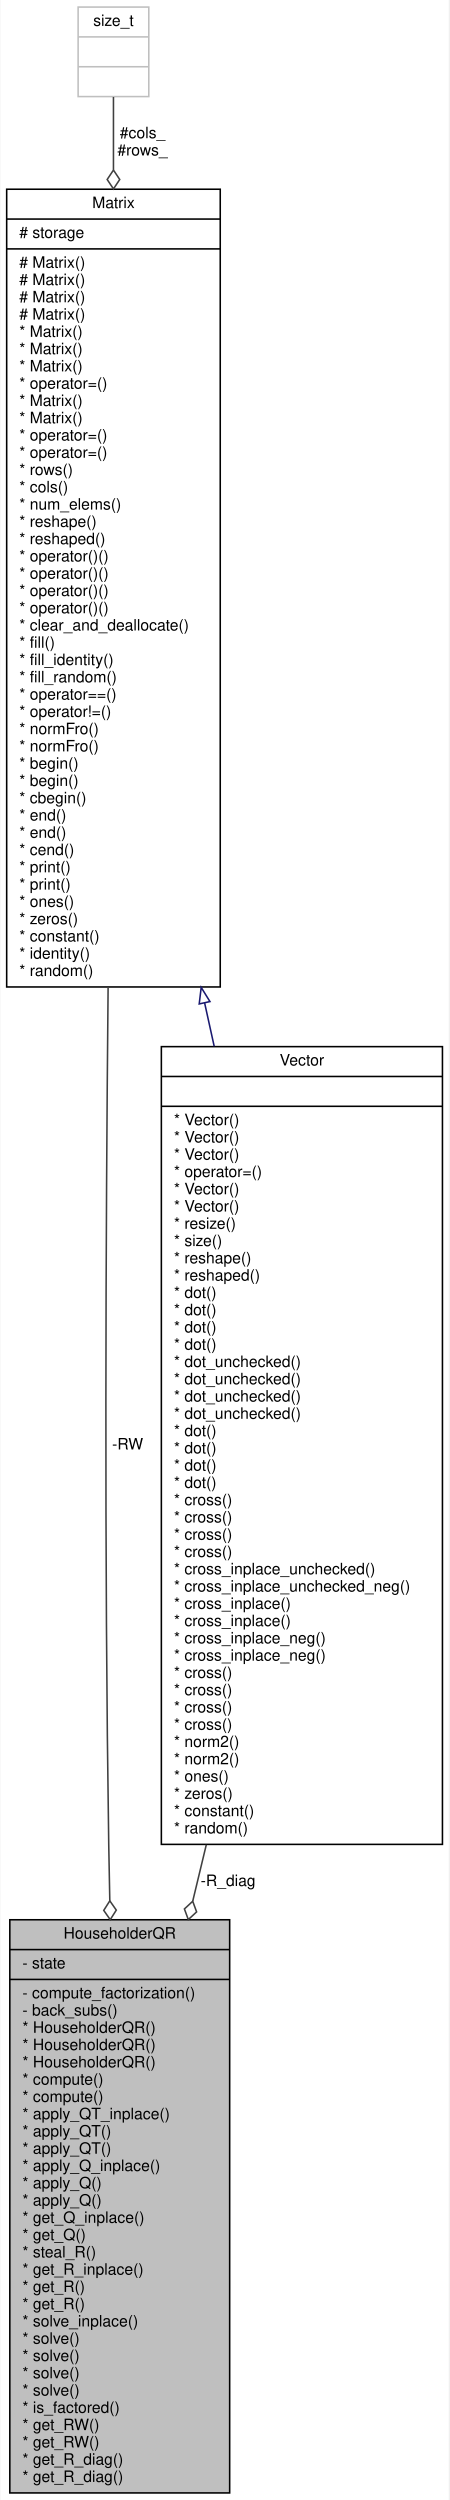
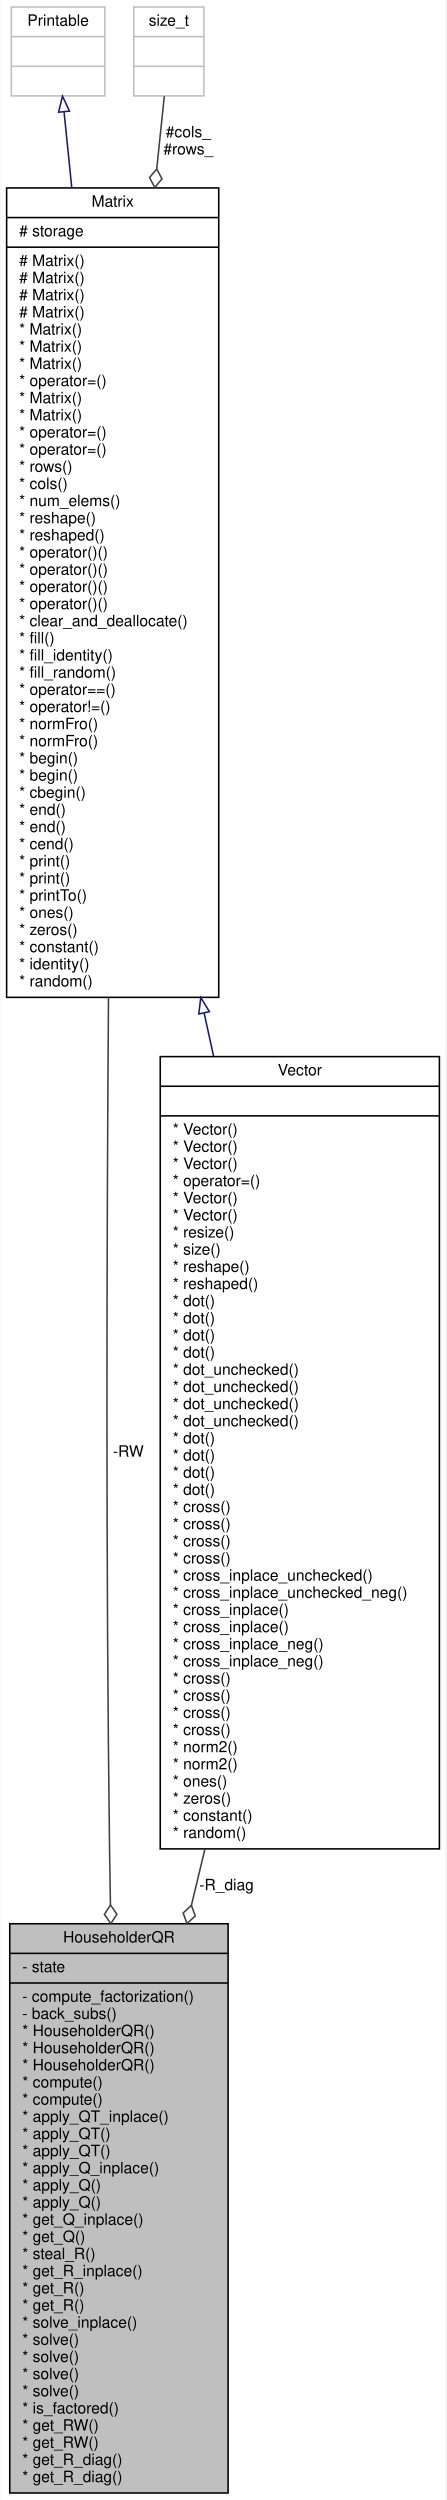
- <svg xmlns="http://www.w3.org/2000/svg" xmlns:xlink="http://www.w3.org/1999/xlink" width="286pt" height="1592pt" viewBox="0.00 0.00 285.50 1592.00">
-   <g id="graph0" class="graph" transform="scale(1 1) rotate(0) translate(4 1588)">
-     <polygon fill="white" stroke="transparent" points="-4,4 -4,-1588 281.5,-1588 281.5,4 -4,4" />
+ <svg xmlns="http://www.w3.org/2000/svg" xmlns:xlink="http://www.w3.org/1999/xlink" width="286pt" height="1603pt" viewBox="0.00 0.00 285.50 1603.00">
+   <g id="graph0" class="graph" transform="scale(1 1) rotate(0) translate(4 1599)">
+     <polygon fill="white" stroke="transparent" points="-4,4 -4,-1599 281.5,-1599 281.5,4 -4,4" />
    <g id="node1" class="node">
      <g id="a_node1">
        <a xlink:title="QR factorization using Householder reflectors.">
          <polygon fill="#bfbfbf" stroke="black" points="2,-0.5 2,-365.5 142,-365.5 142,-0.5 2,-0.5" />
          <text text-anchor="middle" x="72" y="-353.5" font-family="Helvetica,sans-Serif" font-size="10.00">HouseholderQR</text>
          <polyline fill="none" stroke="black" points="2,-346.5 142,-346.5 " />
          <text text-anchor="start" x="10" y="-334.5" font-family="Helvetica,sans-Serif" font-size="10.00">- state</text>
          <polyline fill="none" stroke="black" points="2,-327.5 142,-327.5 " />
          <text text-anchor="start" x="10" y="-315.5" font-family="Helvetica,sans-Serif" font-size="10.00">- compute_factorization()</text>
          <text text-anchor="start" x="10" y="-304.5" font-family="Helvetica,sans-Serif" font-size="10.00">- back_subs()</text>
          <text text-anchor="start" x="10" y="-293.5" font-family="Helvetica,sans-Serif" font-size="10.00">* HouseholderQR()</text>
          <text text-anchor="start" x="10" y="-282.5" font-family="Helvetica,sans-Serif" font-size="10.00">* HouseholderQR()</text>
          <text text-anchor="start" x="10" y="-271.5" font-family="Helvetica,sans-Serif" font-size="10.00">* HouseholderQR()</text>
          <text text-anchor="start" x="10" y="-260.5" font-family="Helvetica,sans-Serif" font-size="10.00">* compute()</text>
          <text text-anchor="start" x="10" y="-249.5" font-family="Helvetica,sans-Serif" font-size="10.00">* compute()</text>
          <text text-anchor="start" x="10" y="-238.5" font-family="Helvetica,sans-Serif" font-size="10.00">* apply_QT_inplace()</text>
          <text text-anchor="start" x="10" y="-227.5" font-family="Helvetica,sans-Serif" font-size="10.00">* apply_QT()</text>
          <text text-anchor="start" x="10" y="-216.5" font-family="Helvetica,sans-Serif" font-size="10.00">* apply_QT()</text>
          <text text-anchor="start" x="10" y="-205.5" font-family="Helvetica,sans-Serif" font-size="10.00">* apply_Q_inplace()</text>
          <text text-anchor="start" x="10" y="-194.5" font-family="Helvetica,sans-Serif" font-size="10.00">* apply_Q()</text>
          <text text-anchor="start" x="10" y="-183.5" font-family="Helvetica,sans-Serif" font-size="10.00">* apply_Q()</text>
          <text text-anchor="start" x="10" y="-172.5" font-family="Helvetica,sans-Serif" font-size="10.00">* get_Q_inplace()</text>
          <text text-anchor="start" x="10" y="-161.5" font-family="Helvetica,sans-Serif" font-size="10.00">* get_Q()</text>
          <text text-anchor="start" x="10" y="-150.5" font-family="Helvetica,sans-Serif" font-size="10.00">* steal_R()</text>
          <text text-anchor="start" x="10" y="-139.5" font-family="Helvetica,sans-Serif" font-size="10.00">* get_R_inplace()</text>
          <text text-anchor="start" x="10" y="-128.5" font-family="Helvetica,sans-Serif" font-size="10.00">* get_R()</text>
          <text text-anchor="start" x="10" y="-117.5" font-family="Helvetica,sans-Serif" font-size="10.00">* get_R()</text>
          <text text-anchor="start" x="10" y="-106.5" font-family="Helvetica,sans-Serif" font-size="10.00">* solve_inplace()</text>
          <text text-anchor="start" x="10" y="-95.5" font-family="Helvetica,sans-Serif" font-size="10.00">* solve()</text>
          <text text-anchor="start" x="10" y="-84.5" font-family="Helvetica,sans-Serif" font-size="10.00">* solve()</text>
          <text text-anchor="start" x="10" y="-73.5" font-family="Helvetica,sans-Serif" font-size="10.00">* solve()</text>
          <text text-anchor="start" x="10" y="-62.5" font-family="Helvetica,sans-Serif" font-size="10.00">* solve()</text>
          <text text-anchor="start" x="10" y="-51.5" font-family="Helvetica,sans-Serif" font-size="10.00">* is_factored()</text>
          <text text-anchor="start" x="10" y="-40.5" font-family="Helvetica,sans-Serif" font-size="10.00">* get_RW()</text>
          <text text-anchor="start" x="10" y="-29.5" font-family="Helvetica,sans-Serif" font-size="10.00">* get_RW()</text>
          <text text-anchor="start" x="10" y="-18.5" font-family="Helvetica,sans-Serif" font-size="10.00">* get_R_diag()</text>
          <text text-anchor="start" x="10" y="-7.5" font-family="Helvetica,sans-Serif" font-size="10.00">* get_R_diag()</text>
        </a>
      </g>
    </g>
    <g id="node2" class="node">
      <g id="a_node2">
        <a xlink:href="../../d6/da1/classVector.html" target="_top" xlink:title="A column vector (n×1 matrix).">
          <polygon fill="white" stroke="black" points="98.5,-413.5 98.5,-921.5 277.5,-921.5 277.5,-413.5 98.5,-413.5" />
          <text text-anchor="middle" x="188" y="-909.5" font-family="Helvetica,sans-Serif" font-size="10.00">Vector</text>
          <polyline fill="none" stroke="black" points="98.5,-902.5 277.5,-902.5 " />
          <text text-anchor="middle" x="188" y="-890.5" font-family="Helvetica,sans-Serif" font-size="10.00"> </text>
          <polyline fill="none" stroke="black" points="98.5,-883.5 277.5,-883.5 " />
          <text text-anchor="start" x="106.5" y="-871.5" font-family="Helvetica,sans-Serif" font-size="10.00">* Vector()</text>
          <text text-anchor="start" x="106.5" y="-860.5" font-family="Helvetica,sans-Serif" font-size="10.00">* Vector()</text>
          <text text-anchor="start" x="106.5" y="-849.5" font-family="Helvetica,sans-Serif" font-size="10.00">* Vector()</text>
          <text text-anchor="start" x="106.5" y="-838.5" font-family="Helvetica,sans-Serif" font-size="10.00">* operator=()</text>
          <text text-anchor="start" x="106.5" y="-827.5" font-family="Helvetica,sans-Serif" font-size="10.00">* Vector()</text>
          <text text-anchor="start" x="106.5" y="-816.5" font-family="Helvetica,sans-Serif" font-size="10.00">* Vector()</text>
          <text text-anchor="start" x="106.5" y="-805.5" font-family="Helvetica,sans-Serif" font-size="10.00">* resize()</text>
          <text text-anchor="start" x="106.5" y="-794.5" font-family="Helvetica,sans-Serif" font-size="10.00">* size()</text>
          <text text-anchor="start" x="106.5" y="-783.5" font-family="Helvetica,sans-Serif" font-size="10.00">* reshape()</text>
          <text text-anchor="start" x="106.5" y="-772.5" font-family="Helvetica,sans-Serif" font-size="10.00">* reshaped()</text>
          <text text-anchor="start" x="106.5" y="-761.5" font-family="Helvetica,sans-Serif" font-size="10.00">* dot()</text>
          <text text-anchor="start" x="106.5" y="-750.5" font-family="Helvetica,sans-Serif" font-size="10.00">* dot()</text>
          <text text-anchor="start" x="106.5" y="-739.5" font-family="Helvetica,sans-Serif" font-size="10.00">* dot()</text>
          <text text-anchor="start" x="106.5" y="-728.5" font-family="Helvetica,sans-Serif" font-size="10.00">* dot()</text>
          <text text-anchor="start" x="106.5" y="-717.5" font-family="Helvetica,sans-Serif" font-size="10.00">* dot_unchecked()</text>
          <text text-anchor="start" x="106.5" y="-706.5" font-family="Helvetica,sans-Serif" font-size="10.00">* dot_unchecked()</text>
          <text text-anchor="start" x="106.5" y="-695.5" font-family="Helvetica,sans-Serif" font-size="10.00">* dot_unchecked()</text>
          <text text-anchor="start" x="106.5" y="-684.5" font-family="Helvetica,sans-Serif" font-size="10.00">* dot_unchecked()</text>
          <text text-anchor="start" x="106.5" y="-673.5" font-family="Helvetica,sans-Serif" font-size="10.00">* dot()</text>
          <text text-anchor="start" x="106.5" y="-662.5" font-family="Helvetica,sans-Serif" font-size="10.00">* dot()</text>
          <text text-anchor="start" x="106.5" y="-651.5" font-family="Helvetica,sans-Serif" font-size="10.00">* dot()</text>
          <text text-anchor="start" x="106.5" y="-640.5" font-family="Helvetica,sans-Serif" font-size="10.00">* dot()</text>
          <text text-anchor="start" x="106.5" y="-629.5" font-family="Helvetica,sans-Serif" font-size="10.00">* cross()</text>
          <text text-anchor="start" x="106.5" y="-618.5" font-family="Helvetica,sans-Serif" font-size="10.00">* cross()</text>
          <text text-anchor="start" x="106.5" y="-607.5" font-family="Helvetica,sans-Serif" font-size="10.00">* cross()</text>
          <text text-anchor="start" x="106.5" y="-596.5" font-family="Helvetica,sans-Serif" font-size="10.00">* cross()</text>
          <text text-anchor="start" x="106.5" y="-585.5" font-family="Helvetica,sans-Serif" font-size="10.00">* cross_inplace_unchecked()</text>
          <text text-anchor="start" x="106.5" y="-574.5" font-family="Helvetica,sans-Serif" font-size="10.00">* cross_inplace_unchecked_neg()</text>
          <text text-anchor="start" x="106.5" y="-563.5" font-family="Helvetica,sans-Serif" font-size="10.00">* cross_inplace()</text>
          <text text-anchor="start" x="106.5" y="-552.5" font-family="Helvetica,sans-Serif" font-size="10.00">* cross_inplace()</text>
          <text text-anchor="start" x="106.5" y="-541.5" font-family="Helvetica,sans-Serif" font-size="10.00">* cross_inplace_neg()</text>
          <text text-anchor="start" x="106.5" y="-530.5" font-family="Helvetica,sans-Serif" font-size="10.00">* cross_inplace_neg()</text>
          <text text-anchor="start" x="106.5" y="-519.5" font-family="Helvetica,sans-Serif" font-size="10.00">* cross()</text>
          <text text-anchor="start" x="106.5" y="-508.5" font-family="Helvetica,sans-Serif" font-size="10.00">* cross()</text>
          <text text-anchor="start" x="106.5" y="-497.5" font-family="Helvetica,sans-Serif" font-size="10.00">* cross()</text>
          <text text-anchor="start" x="106.5" y="-486.5" font-family="Helvetica,sans-Serif" font-size="10.00">* cross()</text>
          <text text-anchor="start" x="106.5" y="-475.5" font-family="Helvetica,sans-Serif" font-size="10.00">* norm2()</text>
          <text text-anchor="start" x="106.5" y="-464.5" font-family="Helvetica,sans-Serif" font-size="10.00">* norm2()</text>
          <text text-anchor="start" x="106.5" y="-453.5" font-family="Helvetica,sans-Serif" font-size="10.00">* ones()</text>
          <text text-anchor="start" x="106.5" y="-442.5" font-family="Helvetica,sans-Serif" font-size="10.00">* zeros()</text>
          <text text-anchor="start" x="106.5" y="-431.5" font-family="Helvetica,sans-Serif" font-size="10.00">* constant()</text>
          <text text-anchor="start" x="106.5" y="-420.5" font-family="Helvetica,sans-Serif" font-size="10.00">* random()</text>
        </a>
      </g>
    </g>
    <g id="edge1" class="edge">
      <path fill="none" stroke="#404040" d="M127.11,-413.24C124.22,-401.21 121.34,-389.22 118.49,-377.39" />
      <polygon fill="none" stroke="#404040" points="118.47,-377.28 113.18,-372.38 115.66,-365.62 120.95,-370.51 118.47,-377.28" />
      <text text-anchor="middle" x="141" y="-387" font-family="Helvetica,sans-Serif" font-size="10.00"> -R_diag</text>
    </g>
    <g id="node3" class="node">
      <g id="a_node3">
        <a xlink:href="../../d3/d3f/classMatrix.html" target="_top" xlink:title="General matrix class.">
-           <polygon fill="white" stroke="black" points="0,-959.5 0,-1467.5 136,-1467.5 136,-959.5 0,-959.5" />
-           <text text-anchor="middle" x="68" y="-1455.5" font-family="Helvetica,sans-Serif" font-size="10.00">Matrix</text>
-           <polyline fill="none" stroke="black" points="0,-1448.5 136,-1448.5 " />
-           <text text-anchor="start" x="8" y="-1436.5" font-family="Helvetica,sans-Serif" font-size="10.00"># storage</text>
-           <polyline fill="none" stroke="black" points="0,-1429.5 136,-1429.5 " />
+           <polygon fill="white" stroke="black" points="0,-959.5 0,-1478.5 136,-1478.5 136,-959.5 0,-959.5" />
+           <text text-anchor="middle" x="68" y="-1466.5" font-family="Helvetica,sans-Serif" font-size="10.00">Matrix</text>
+           <polyline fill="none" stroke="black" points="0,-1459.5 136,-1459.5 " />
+           <text text-anchor="start" x="8" y="-1447.5" font-family="Helvetica,sans-Serif" font-size="10.00"># storage</text>
+           <polyline fill="none" stroke="black" points="0,-1440.5 136,-1440.5 " />
+           <text text-anchor="start" x="8" y="-1428.5" font-family="Helvetica,sans-Serif" font-size="10.00"># Matrix()</text>
          <text text-anchor="start" x="8" y="-1417.5" font-family="Helvetica,sans-Serif" font-size="10.00"># Matrix()</text>
          <text text-anchor="start" x="8" y="-1406.5" font-family="Helvetica,sans-Serif" font-size="10.00"># Matrix()</text>
          <text text-anchor="start" x="8" y="-1395.5" font-family="Helvetica,sans-Serif" font-size="10.00"># Matrix()</text>
-           <text text-anchor="start" x="8" y="-1384.5" font-family="Helvetica,sans-Serif" font-size="10.00"># Matrix()</text>
+           <text text-anchor="start" x="8" y="-1384.5" font-family="Helvetica,sans-Serif" font-size="10.00">* Matrix()</text>
          <text text-anchor="start" x="8" y="-1373.5" font-family="Helvetica,sans-Serif" font-size="10.00">* Matrix()</text>
          <text text-anchor="start" x="8" y="-1362.5" font-family="Helvetica,sans-Serif" font-size="10.00">* Matrix()</text>
-           <text text-anchor="start" x="8" y="-1351.5" font-family="Helvetica,sans-Serif" font-size="10.00">* Matrix()</text>
-           <text text-anchor="start" x="8" y="-1340.5" font-family="Helvetica,sans-Serif" font-size="10.00">* operator=()</text>
+           <text text-anchor="start" x="8" y="-1351.5" font-family="Helvetica,sans-Serif" font-size="10.00">* operator=()</text>
+           <text text-anchor="start" x="8" y="-1340.5" font-family="Helvetica,sans-Serif" font-size="10.00">* Matrix()</text>
          <text text-anchor="start" x="8" y="-1329.5" font-family="Helvetica,sans-Serif" font-size="10.00">* Matrix()</text>
-           <text text-anchor="start" x="8" y="-1318.5" font-family="Helvetica,sans-Serif" font-size="10.00">* Matrix()</text>
+           <text text-anchor="start" x="8" y="-1318.5" font-family="Helvetica,sans-Serif" font-size="10.00">* operator=()</text>
          <text text-anchor="start" x="8" y="-1307.5" font-family="Helvetica,sans-Serif" font-size="10.00">* operator=()</text>
-           <text text-anchor="start" x="8" y="-1296.5" font-family="Helvetica,sans-Serif" font-size="10.00">* operator=()</text>
-           <text text-anchor="start" x="8" y="-1285.5" font-family="Helvetica,sans-Serif" font-size="10.00">* rows()</text>
-           <text text-anchor="start" x="8" y="-1274.5" font-family="Helvetica,sans-Serif" font-size="10.00">* cols()</text>
-           <text text-anchor="start" x="8" y="-1263.5" font-family="Helvetica,sans-Serif" font-size="10.00">* num_elems()</text>
-           <text text-anchor="start" x="8" y="-1252.5" font-family="Helvetica,sans-Serif" font-size="10.00">* reshape()</text>
-           <text text-anchor="start" x="8" y="-1241.5" font-family="Helvetica,sans-Serif" font-size="10.00">* reshaped()</text>
+           <text text-anchor="start" x="8" y="-1296.5" font-family="Helvetica,sans-Serif" font-size="10.00">* rows()</text>
+           <text text-anchor="start" x="8" y="-1285.5" font-family="Helvetica,sans-Serif" font-size="10.00">* cols()</text>
+           <text text-anchor="start" x="8" y="-1274.5" font-family="Helvetica,sans-Serif" font-size="10.00">* num_elems()</text>
+           <text text-anchor="start" x="8" y="-1263.5" font-family="Helvetica,sans-Serif" font-size="10.00">* reshape()</text>
+           <text text-anchor="start" x="8" y="-1252.5" font-family="Helvetica,sans-Serif" font-size="10.00">* reshaped()</text>
+           <text text-anchor="start" x="8" y="-1241.5" font-family="Helvetica,sans-Serif" font-size="10.00">* operator()()</text>
          <text text-anchor="start" x="8" y="-1230.5" font-family="Helvetica,sans-Serif" font-size="10.00">* operator()()</text>
          <text text-anchor="start" x="8" y="-1219.5" font-family="Helvetica,sans-Serif" font-size="10.00">* operator()()</text>
          <text text-anchor="start" x="8" y="-1208.5" font-family="Helvetica,sans-Serif" font-size="10.00">* operator()()</text>
-           <text text-anchor="start" x="8" y="-1197.5" font-family="Helvetica,sans-Serif" font-size="10.00">* operator()()</text>
-           <text text-anchor="start" x="8" y="-1186.5" font-family="Helvetica,sans-Serif" font-size="10.00">* clear_and_deallocate()</text>
-           <text text-anchor="start" x="8" y="-1175.5" font-family="Helvetica,sans-Serif" font-size="10.00">* fill()</text>
-           <text text-anchor="start" x="8" y="-1164.5" font-family="Helvetica,sans-Serif" font-size="10.00">* fill_identity()</text>
-           <text text-anchor="start" x="8" y="-1153.5" font-family="Helvetica,sans-Serif" font-size="10.00">* fill_random()</text>
-           <text text-anchor="start" x="8" y="-1142.5" font-family="Helvetica,sans-Serif" font-size="10.00">* operator==()</text>
-           <text text-anchor="start" x="8" y="-1131.5" font-family="Helvetica,sans-Serif" font-size="10.00">* operator!=()</text>
+           <text text-anchor="start" x="8" y="-1197.5" font-family="Helvetica,sans-Serif" font-size="10.00">* clear_and_deallocate()</text>
+           <text text-anchor="start" x="8" y="-1186.5" font-family="Helvetica,sans-Serif" font-size="10.00">* fill()</text>
+           <text text-anchor="start" x="8" y="-1175.5" font-family="Helvetica,sans-Serif" font-size="10.00">* fill_identity()</text>
+           <text text-anchor="start" x="8" y="-1164.5" font-family="Helvetica,sans-Serif" font-size="10.00">* fill_random()</text>
+           <text text-anchor="start" x="8" y="-1153.5" font-family="Helvetica,sans-Serif" font-size="10.00">* operator==()</text>
+           <text text-anchor="start" x="8" y="-1142.5" font-family="Helvetica,sans-Serif" font-size="10.00">* operator!=()</text>
+           <text text-anchor="start" x="8" y="-1131.5" font-family="Helvetica,sans-Serif" font-size="10.00">* normFro()</text>
          <text text-anchor="start" x="8" y="-1120.5" font-family="Helvetica,sans-Serif" font-size="10.00">* normFro()</text>
-           <text text-anchor="start" x="8" y="-1109.5" font-family="Helvetica,sans-Serif" font-size="10.00">* normFro()</text>
+           <text text-anchor="start" x="8" y="-1109.5" font-family="Helvetica,sans-Serif" font-size="10.00">* begin()</text>
          <text text-anchor="start" x="8" y="-1098.5" font-family="Helvetica,sans-Serif" font-size="10.00">* begin()</text>
-           <text text-anchor="start" x="8" y="-1087.5" font-family="Helvetica,sans-Serif" font-size="10.00">* begin()</text>
-           <text text-anchor="start" x="8" y="-1076.5" font-family="Helvetica,sans-Serif" font-size="10.00">* cbegin()</text>
+           <text text-anchor="start" x="8" y="-1087.5" font-family="Helvetica,sans-Serif" font-size="10.00">* cbegin()</text>
+           <text text-anchor="start" x="8" y="-1076.5" font-family="Helvetica,sans-Serif" font-size="10.00">* end()</text>
          <text text-anchor="start" x="8" y="-1065.5" font-family="Helvetica,sans-Serif" font-size="10.00">* end()</text>
-           <text text-anchor="start" x="8" y="-1054.5" font-family="Helvetica,sans-Serif" font-size="10.00">* end()</text>
-           <text text-anchor="start" x="8" y="-1043.5" font-family="Helvetica,sans-Serif" font-size="10.00">* cend()</text>
+           <text text-anchor="start" x="8" y="-1054.5" font-family="Helvetica,sans-Serif" font-size="10.00">* cend()</text>
+           <text text-anchor="start" x="8" y="-1043.5" font-family="Helvetica,sans-Serif" font-size="10.00">* print()</text>
          <text text-anchor="start" x="8" y="-1032.5" font-family="Helvetica,sans-Serif" font-size="10.00">* print()</text>
-           <text text-anchor="start" x="8" y="-1021.5" font-family="Helvetica,sans-Serif" font-size="10.00">* print()</text>
+           <text text-anchor="start" x="8" y="-1021.5" font-family="Helvetica,sans-Serif" font-size="10.00">* printTo()</text>
          <text text-anchor="start" x="8" y="-1010.5" font-family="Helvetica,sans-Serif" font-size="10.00">* ones()</text>
          <text text-anchor="start" x="8" y="-999.5" font-family="Helvetica,sans-Serif" font-size="10.00">* zeros()</text>
          <text text-anchor="start" x="8" y="-988.5" font-family="Helvetica,sans-Serif" font-size="10.00">* constant()</text>
          <text text-anchor="start" x="8" y="-977.5" font-family="Helvetica,sans-Serif" font-size="10.00">* identity()</text>
          <text text-anchor="start" x="8" y="-966.5" font-family="Helvetica,sans-Serif" font-size="10.00">* random()</text>
        </a>
      </g>
    </g>
-     <g id="edge4" class="edge">
-       <path fill="none" stroke="#404040" d="M64.59,-959.09C63.08,-801.86 62.21,-595.68 65,-413 65.18,-401.44 65.4,-389.56 65.67,-377.57" />
-       <polygon fill="none" stroke="#404040" points="65.67,-377.55 61.81,-371.46 65.94,-365.55 69.8,-371.64 65.67,-377.55" />
-       <text text-anchor="middle" x="77" y="-665" font-family="Helvetica,sans-Serif" font-size="10.00"> -RW</text>
+     <g id="edge5" class="edge">
+       <path fill="none" stroke="#404040" d="M65.31,-959.23C64.18,-801.39 63.61,-595.54 66,-413 66.15,-401.44 66.35,-389.56 66.57,-377.57" />
+       <polygon fill="none" stroke="#404040" points="66.57,-377.55 62.69,-371.47 66.81,-365.55 70.69,-371.63 66.57,-377.55" />
+       <text text-anchor="middle" x="78" y="-665" font-family="Helvetica,sans-Serif" font-size="10.00"> -RW</text>
    </g>
    <g id="edge2" class="edge">
-       <path fill="none" stroke="midnightblue" d="M126.07,-949.26C128.09,-940.09 130.12,-930.9 132.14,-921.73" />
-       <polygon fill="none" stroke="midnightblue" points="122.61,-948.69 123.87,-959.21 129.44,-950.2 122.61,-948.69" />
+       <path fill="none" stroke="midnightblue" d="M126.67,-949.35C128.68,-940.14 130.69,-930.92 132.7,-921.73" />
+       <polygon fill="none" stroke="midnightblue" points="123.2,-948.82 124.49,-959.34 130.04,-950.32 123.2,-948.82" />
    </g>
    <g id="node4" class="node">
      <g id="a_node4">
        <a xlink:title=" ">
-           <polygon fill="white" stroke="#bfbfbf" points="45.5,-1526.5 45.5,-1583.5 90.5,-1583.5 90.5,-1526.5 45.5,-1526.5" />
-           <text text-anchor="middle" x="68" y="-1571.5" font-family="Helvetica,sans-Serif" font-size="10.00">size_t</text>
-           <polyline fill="none" stroke="#bfbfbf" points="45.5,-1564.5 90.5,-1564.5 " />
-           <text text-anchor="middle" x="68" y="-1552.5" font-family="Helvetica,sans-Serif" font-size="10.00"> </text>
-           <polyline fill="none" stroke="#bfbfbf" points="45.5,-1545.5 90.5,-1545.5 " />
-           <text text-anchor="middle" x="68" y="-1533.5" font-family="Helvetica,sans-Serif" font-size="10.00"> </text>
+           <polygon fill="white" stroke="#bfbfbf" points="3,-1537.5 3,-1594.5 63,-1594.5 63,-1537.5 3,-1537.5" />
+           <text text-anchor="middle" x="33" y="-1582.5" font-family="Helvetica,sans-Serif" font-size="10.00">Printable</text>
+           <polyline fill="none" stroke="#bfbfbf" points="3,-1575.5 63,-1575.5 " />
+           <text text-anchor="middle" x="33" y="-1563.5" font-family="Helvetica,sans-Serif" font-size="10.00"> </text>
+           <polyline fill="none" stroke="#bfbfbf" points="3,-1556.5 63,-1556.5 " />
+           <text text-anchor="middle" x="33" y="-1544.5" font-family="Helvetica,sans-Serif" font-size="10.00"> </text>
        </a>
      </g>
    </g>
    <g id="edge3" class="edge">
-       <path fill="none" stroke="#404040" d="M68,-1526.22C68,-1513.81 68,-1497.9 68,-1479.86" />
-       <polygon fill="none" stroke="#404040" points="68,-1479.7 64,-1473.7 68,-1467.7 72,-1473.7 68,-1479.7" />
-       <text text-anchor="middle" x="86.5" y="-1500" font-family="Helvetica,sans-Serif" font-size="10.00"> #cols_</text>
-       <text text-anchor="middle" x="86.5" y="-1489" font-family="Helvetica,sans-Serif" font-size="10.00">#rows_</text>
+       <path fill="none" stroke="midnightblue" d="M36.84,-1527.11C38.22,-1513.53 39.9,-1497.02 41.75,-1478.77" />
+       <polygon fill="none" stroke="midnightblue" points="33.33,-1527.05 35.81,-1537.35 40.3,-1527.75 33.33,-1527.05" />
+     </g>
+     <g id="node5" class="node">
+       <g id="a_node5">
+         <a xlink:title=" ">
+           <polygon fill="white" stroke="#bfbfbf" points="81.5,-1537.5 81.5,-1594.5 126.5,-1594.5 126.5,-1537.5 81.5,-1537.5" />
+           <text text-anchor="middle" x="104" y="-1582.5" font-family="Helvetica,sans-Serif" font-size="10.00">size_t</text>
+           <polyline fill="none" stroke="#bfbfbf" points="81.5,-1575.5 126.5,-1575.5 " />
+           <text text-anchor="middle" x="104" y="-1563.5" font-family="Helvetica,sans-Serif" font-size="10.00"> </text>
+           <polyline fill="none" stroke="#bfbfbf" points="81.5,-1556.5 126.5,-1556.5 " />
+           <text text-anchor="middle" x="104" y="-1544.5" font-family="Helvetica,sans-Serif" font-size="10.00"> </text>
+         </a>
+       </g>
+     </g>
+     <g id="edge4" class="edge">
+       <path fill="none" stroke="#404040" d="M101.11,-1537.35C99.82,-1524.96 98.16,-1509.04 96.27,-1490.95" />
+       <polygon fill="none" stroke="#404040" points="96.25,-1490.7 91.65,-1485.15 95,-1478.77 99.6,-1484.32 96.25,-1490.7" />
+       <text text-anchor="middle" x="116.5" y="-1511" font-family="Helvetica,sans-Serif" font-size="10.00"> #cols_</text>
+       <text text-anchor="middle" x="116.5" y="-1500" font-family="Helvetica,sans-Serif" font-size="10.00">#rows_</text>
    </g>
  </g>
</svg>
